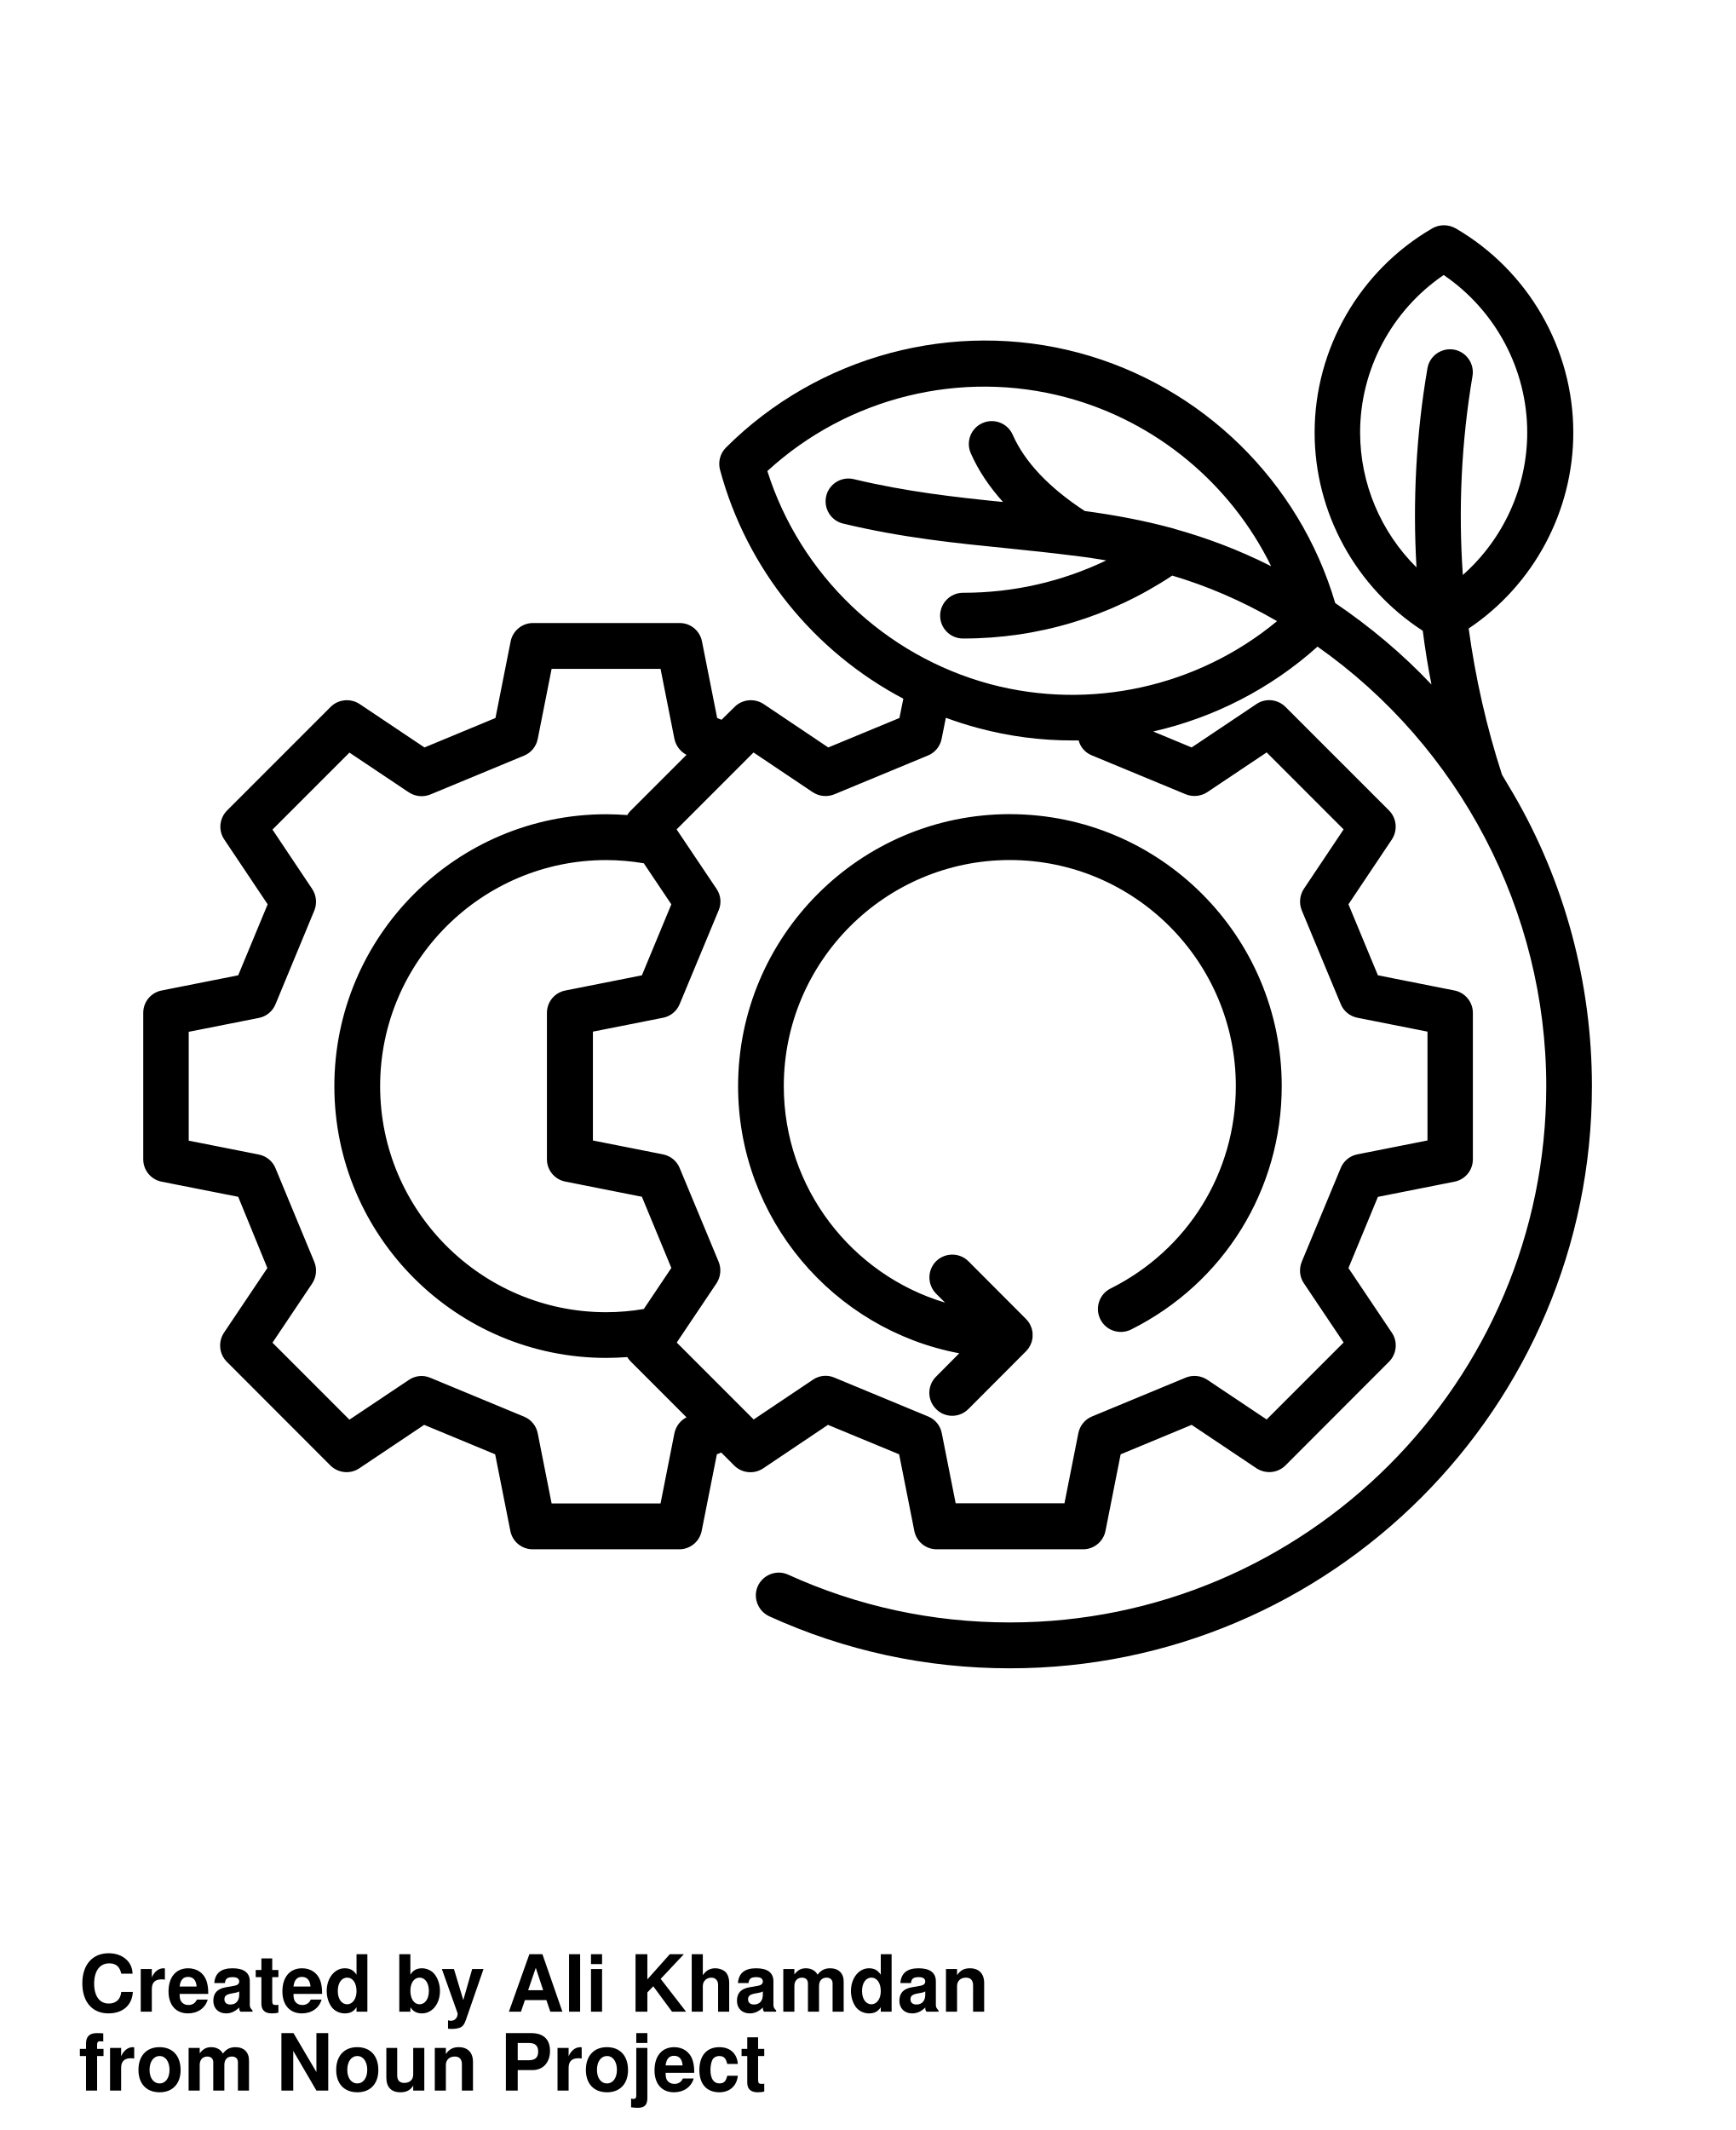
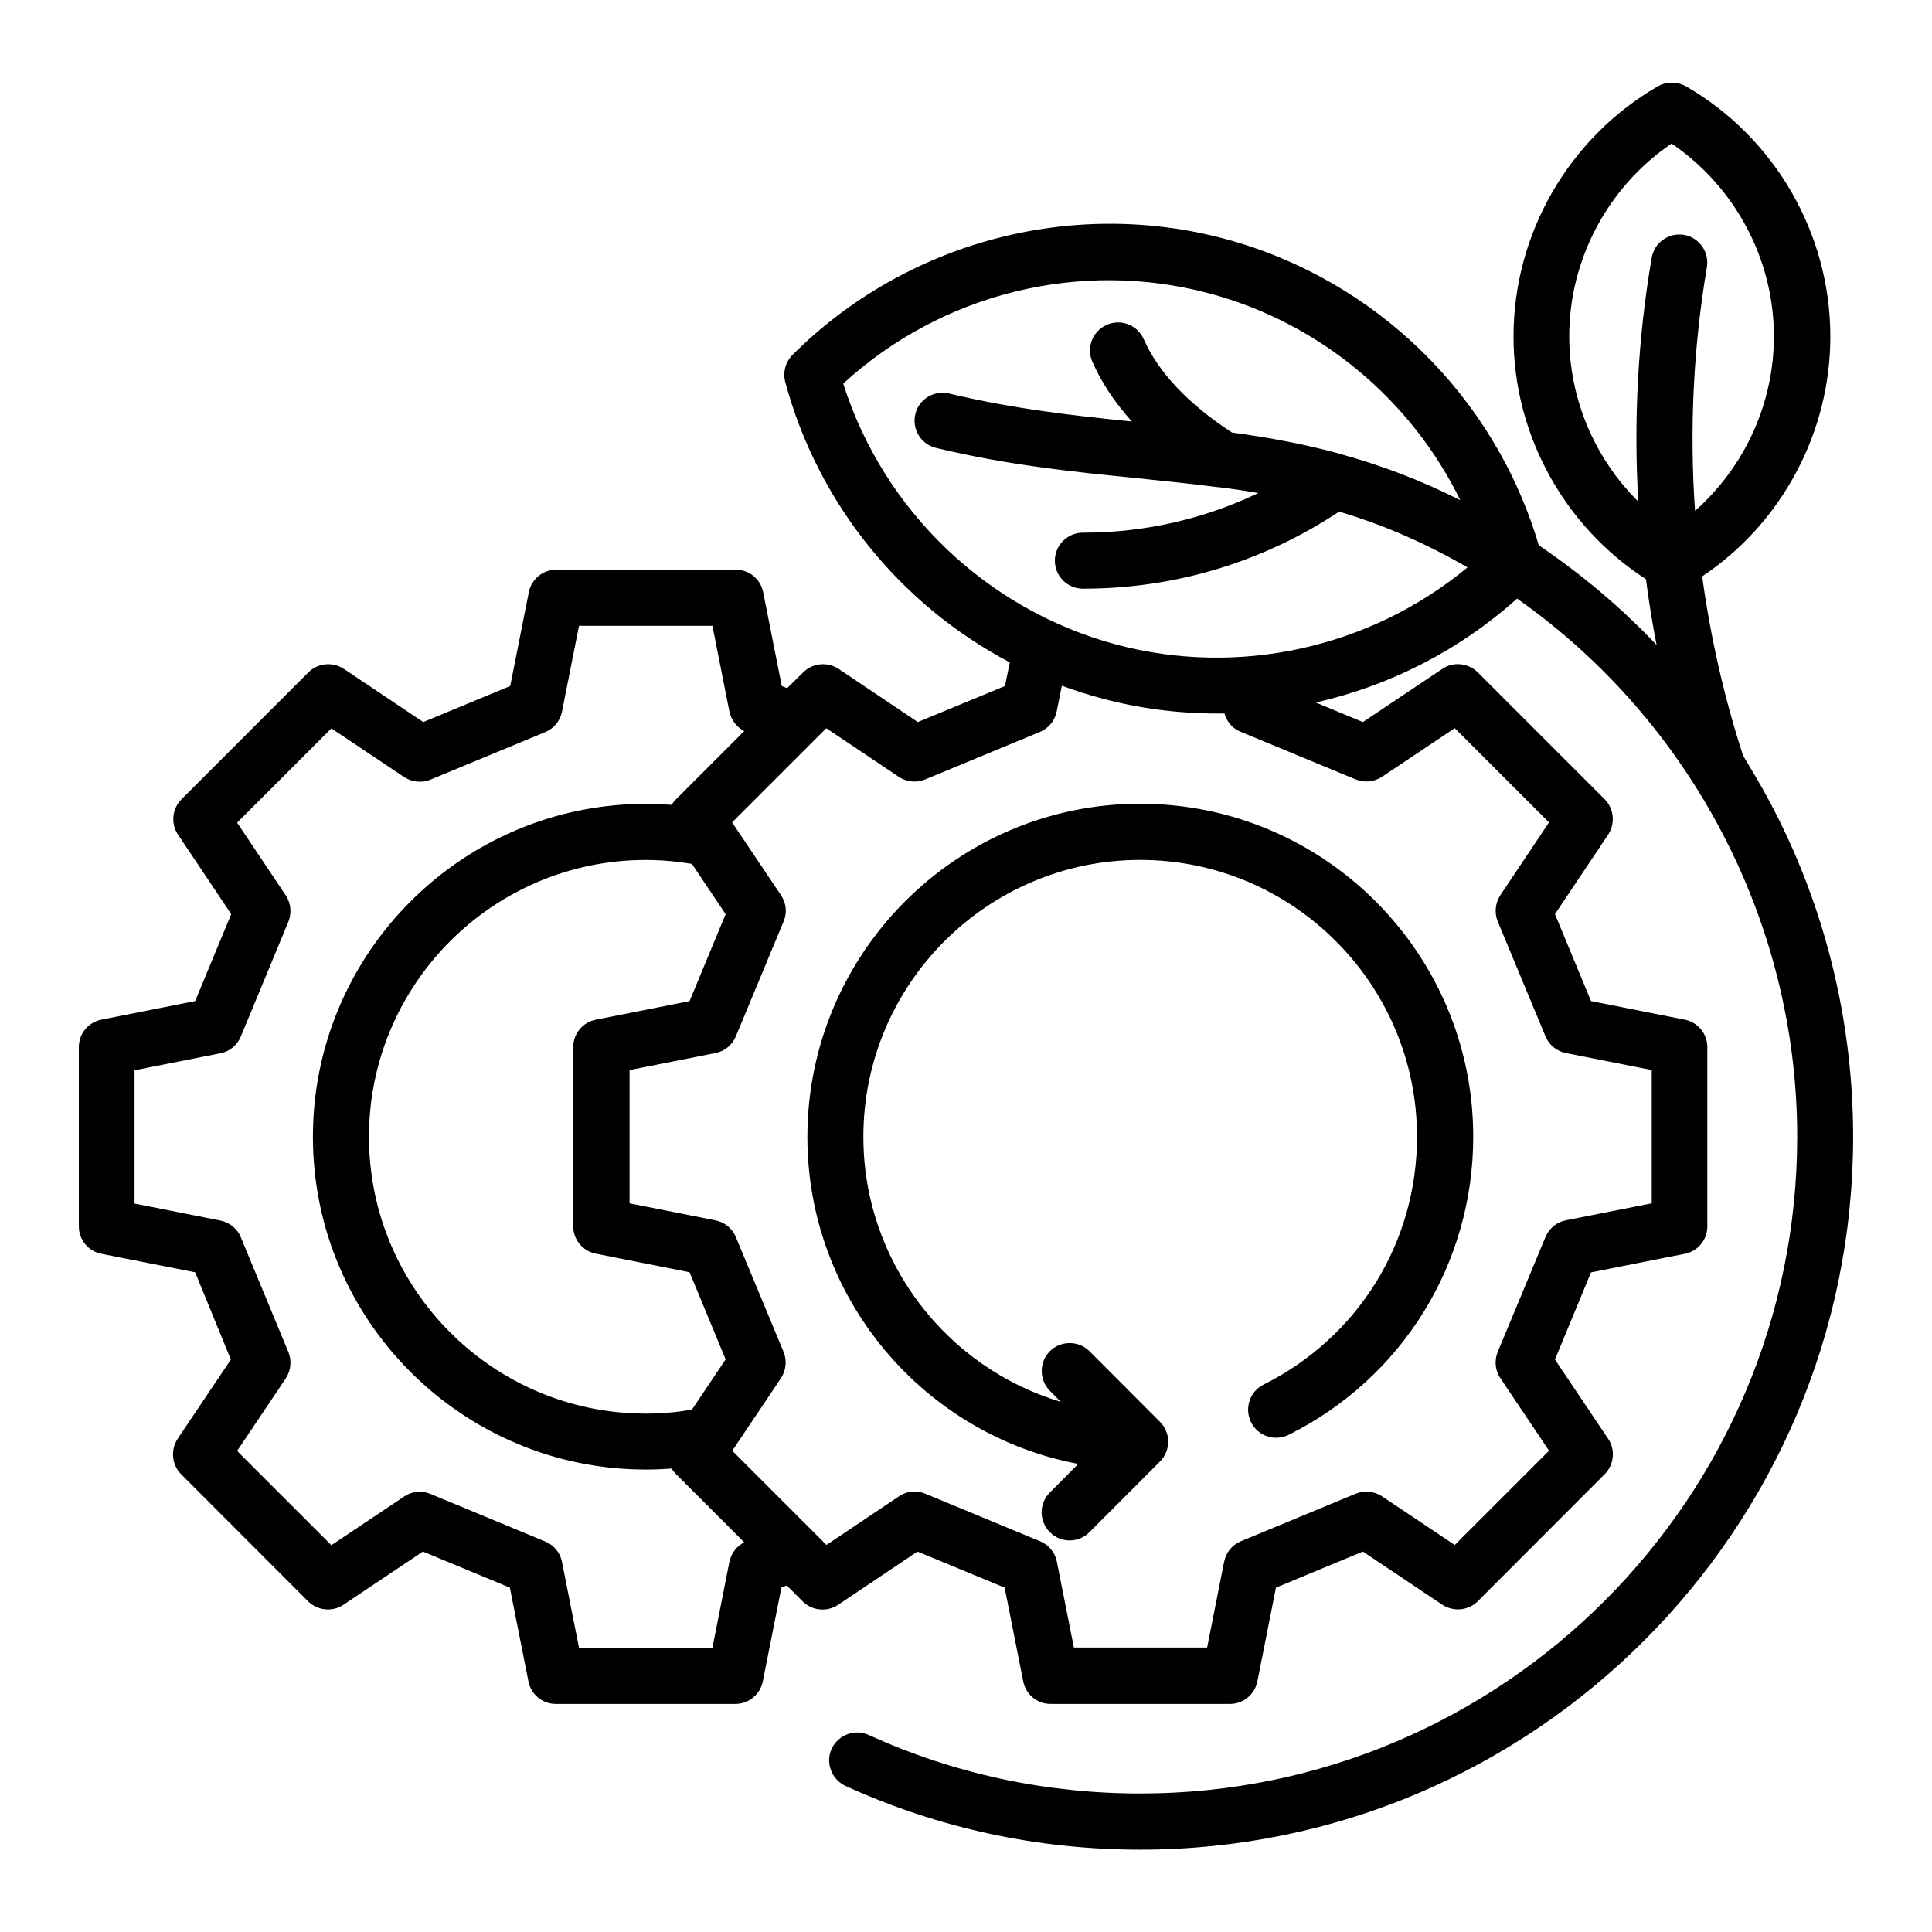
- <svg xmlns="http://www.w3.org/2000/svg" version="1.1" viewBox="-5.0 -10.0 110.0 135.0">
+ <svg xmlns="http://www.w3.org/2000/svg" version="1.1" viewBox="-0.0 0.0 100.0 100.0">
  <path d="m59.02 41.602c9.5 0 17.234 7.723 17.234 17.234 0 6.57-3.664 12.488-9.551 15.43-0.715 0.355-1.594 0.07-1.949-0.652-0.355-0.715-0.07-1.594 0.652-1.949 4.898-2.449 7.938-7.356 7.938-12.828 0-7.898-6.43-14.328-14.328-14.328s-14.328 6.43-14.328 14.328c0 6.469 4.316 11.961 10.223 13.723l-0.57-0.57c-0.562-0.57-0.562-1.488 0-2.051 0.57-0.562 1.488-0.562 2.051 0l3.644 3.652c0.031 0.031 0.07 0.07 0.102 0.113 0.012 0.012 0.02 0.031 0.031 0.039 0.02 0.02 0.039 0.051 0.051 0.07s0.02 0.039 0.031 0.051c0.012 0.02 0.031 0.039 0.039 0.07 0.012 0.02 0.02 0.039 0.031 0.062 0.012 0.02 0.02 0.051 0.031 0.07 0.012 0.02 0.012 0.039 0.02 0.051 0.012 0.031 0.02 0.051 0.031 0.082 0.012 0.02 0.012 0.039 0.012 0.051 0.012 0.031 0.012 0.051 0.02 0.082 0 0.02 0.012 0.039 0.012 0.062 0 0.031 0.012 0.051 0.012 0.082v0.094 0.051 0.051 0.094c0 0.031-0.012 0.051-0.012 0.082 0 0.02-0.012 0.039-0.012 0.062-0.012 0.031-0.012 0.051-0.02 0.082 0 0.02-0.012 0.039-0.012 0.051-0.012 0.031-0.02 0.051-0.031 0.082-0.012 0.02-0.012 0.039-0.02 0.051-0.012 0.02-0.02 0.051-0.031 0.07-0.012 0.02-0.02 0.039-0.031 0.062-0.012 0.02-0.031 0.039-0.039 0.07-0.012 0.02-0.02 0.039-0.031 0.051-0.02 0.02-0.031 0.051-0.051 0.07-0.012 0.012-0.02 0.031-0.031 0.039-0.031 0.039-0.062 0.07-0.102 0.113l-3.644 3.652c-0.285 0.285-0.652 0.43-1.031 0.43-0.367 0-0.746-0.145-1.02-0.43-0.57-0.562-0.57-1.488 0-2.051l1.469-1.48c-7.969-1.5-14.02-8.52-14.02-16.93 0.008-9.508 7.731-17.242 17.23-17.242zm31.898-1.324c3.277 5.613 5 12.031 5 18.562 0 20.348-16.551 36.898-36.898 36.898-5.316 0-10.461-1.113-15.254-3.297-0.723-0.336-1.051-1.195-0.723-1.918 0.336-0.723 1.195-1.051 1.918-0.723 4.418 2.012 9.152 3.031 14.062 3.031 18.746 0 34-15.254 34-34 0-11.082-5.5-21.52-14.5-27.848-2.988 2.684-6.594 4.512-10.418 5.379l2.438 1.012 4.113-2.754c0.57-0.387 1.348-0.305 1.836 0.184l6.562 6.562c0.488 0.488 0.562 1.254 0.184 1.836l-2.754 4.113 1.867 4.5 4.848 0.961c0.684 0.133 1.172 0.734 1.172 1.418v9.285c0 0.695-0.488 1.285-1.172 1.418l-4.848 0.961-1.867 4.512 2.754 4.102c0.387 0.57 0.305 1.348-0.184 1.836l-6.562 6.57c-0.488 0.488-1.254 0.562-1.836 0.184l-4.113-2.754-4.5 1.867-0.961 4.848c-0.133 0.684-0.734 1.172-1.418 1.172h-9.285c-0.695 0-1.285-0.488-1.418-1.172l-0.961-4.848-4.512-1.867-4.102 2.754c-0.57 0.387-1.348 0.316-1.836-0.172l-0.828-0.828-0.277 0.113-0.961 4.848c-0.133 0.684-0.734 1.172-1.418 1.172h-9.297c-0.695 0-1.285-0.488-1.418-1.172l-0.961-4.848-4.5-1.867-4.113 2.754c-0.57 0.387-1.348 0.305-1.836-0.184l-6.562-6.57c-0.488-0.488-0.562-1.254-0.184-1.836l2.754-4.102-1.848-4.516-4.848-0.957c-0.684-0.133-1.172-0.727-1.172-1.418v-9.285c0-0.695 0.488-1.285 1.172-1.418l4.848-0.961 1.867-4.5-2.754-4.113c-0.387-0.57-0.305-1.348 0.184-1.836l6.562-6.562c0.488-0.488 1.254-0.562 1.836-0.184l4.113 2.754 4.5-1.867 0.961-4.848c0.133-0.684 0.734-1.172 1.418-1.172h9.297c0.695 0 1.285 0.488 1.418 1.172l0.961 4.848 0.277 0.113 0.828-0.816c0.488-0.488 1.254-0.562 1.836-0.184l4.102 2.754 4.512-1.867 0.246-1.223c-5.652-2.981-9.93-8.215-11.621-14.512-0.133-0.5 0.012-1.039 0.379-1.406 5.848-5.836 14.43-8.133 22.387-6 7.785 2.094 13.961 8.133 16.234 15.855 2.215 1.5 4.266 3.223 6.102 5.164-0.223-1.133-0.406-2.266-0.551-3.406-4.246-2.746-6.856-7.488-6.856-12.562 0-5.316 2.856-10.277 7.469-12.949 0.449-0.254 1-0.254 1.461 0 4.613 2.672 7.469 7.633 7.469 12.949 0 4.988-2.519 9.664-6.633 12.418 0.43 3.144 1.133 6.246 2.113 9.266 0.219 0.379 0.465 0.777 0.699 1.176zm-6.121-14.316c-0.246-4.215-0.02-8.461 0.695-12.621 0.133-0.785 0.887-1.316 1.672-1.184 0.785 0.133 1.316 0.887 1.184 1.672-0.703 4.164-0.906 8.406-0.613 12.613 2.562-2.266 4.082-5.551 4.082-9.031 0-4-2.012-7.746-5.297-9.98-3.285 2.234-5.297 5.981-5.297 9.98 0 3.234 1.316 6.312 3.574 8.551zm-27.043 7.394c6.367 1.703 13.184 0.172 18.203-3.988-2.336-1.348-4.512-2.254-6.644-2.887-3.938 2.613-8.5 3.988-13.234 3.988h-0.031c-0.805 0-1.449-0.652-1.449-1.449s0.652-1.449 1.449-1.449h0.02c3.172 0 6.246-0.703 9.062-2.051-0.684-0.121-1.379-0.223-2.07-0.305h-0.031c-1.355-0.172-2.723-0.316-4.144-0.461-3.277-0.328-6.664-0.664-10.438-1.57-0.777-0.184-1.254-0.969-1.07-1.746s0.969-1.254 1.746-1.07c3.367 0.805 6.461 1.145 9.461 1.449-0.879-0.98-1.562-2-2.039-3.082-0.328-0.734 0-1.594 0.734-1.918 0.734-0.328 1.594 0 1.918 0.734 0.766 1.734 2.305 3.356 4.57 4.836 1.867 0.254 3.746 0.594 5.664 1.121 0.012 0 0.02 0 0.02 0.012 1.98 0.551 4.012 1.297 6.133 2.367-2.551-5.203-7.266-9.164-12.969-10.695-6.695-1.797-13.879-0.012-18.969 4.664 2.078 6.562 7.418 11.695 14.109 13.5zm-19.234 46.473-3.531-3.531c-0.094-0.094-0.164-0.184-0.223-0.285-0.438 0.031-0.887 0.051-1.336 0.051-9.5 0-17.234-7.723-17.234-17.223s7.723-17.234 17.234-17.234c0.438 0 0.887 0.02 1.336 0.051 0.062-0.102 0.133-0.203 0.223-0.285l3.531-3.531c-0.387-0.203-0.672-0.57-0.766-1.012l-0.879-4.438h-6.906l-0.879 4.438c-0.094 0.48-0.418 0.879-0.867 1.062l-5.938 2.461c-0.449 0.184-0.961 0.133-1.367-0.133l-3.766-2.519-4.879 4.879 2.519 3.766c0.266 0.398 0.316 0.918 0.133 1.367l-2.461 5.938c-0.184 0.449-0.582 0.777-1.062 0.867l-4.438 0.879v6.898l4.438 0.879c0.48 0.094 0.879 0.418 1.062 0.867l2.461 5.938c0.184 0.449 0.133 0.961-0.133 1.367l-2.519 3.754 4.879 4.879 3.766-2.519c0.406-0.277 0.918-0.328 1.367-0.133l5.938 2.461c0.449 0.184 0.777 0.582 0.867 1.062l0.879 4.438h6.906l0.879-4.449c0.094-0.438 0.367-0.805 0.766-1.008zm-8.848-16.348v-9.285c0-0.695 0.488-1.285 1.172-1.418l4.848-0.961 1.867-4.5-1.746-2.602c-0.797-0.133-1.602-0.203-2.387-0.203-7.898 0-14.328 6.43-14.328 14.328 0 7.898 6.43 14.328 14.328 14.328 0.805 0 1.602-0.07 2.387-0.203l1.746-2.602-1.867-4.512-4.848-0.961c-0.672-0.125-1.172-0.719-1.172-1.41zm33.707-26.551h-0.406c-1.988 0-3.988-0.254-5.961-0.785-0.695-0.184-1.379-0.406-2.051-0.652l-0.266 1.328c-0.094 0.48-0.418 0.879-0.867 1.062l-5.938 2.461c-0.449 0.184-0.961 0.133-1.367-0.133l-3.754-2.519-0.652 0.652c-0.012 0.012-0.02 0.02-0.031 0.031l-4.195 4.195c0.02 0.02 0.031 0.051 0.051 0.07l2.481 3.695c0.277 0.406 0.328 0.918 0.133 1.367l-2.469 5.938c-0.184 0.449-0.582 0.777-1.062 0.867l-4.438 0.879v6.898l4.438 0.879c0.48 0.094 0.879 0.418 1.062 0.867l2.469 5.938c0.184 0.449 0.133 0.961-0.133 1.367l-2.481 3.695c-0.012 0.02-0.031 0.039-0.039 0.062l4.152 4.152c0.039 0.039 0.082 0.082 0.121 0.121l0.602 0.602 3.754-2.519c0.406-0.277 0.918-0.328 1.367-0.133l5.938 2.461c0.449 0.184 0.777 0.582 0.867 1.062l0.879 4.438h6.898l0.879-4.438c0.094-0.48 0.418-0.879 0.867-1.062l5.938-2.461c0.449-0.184 0.961-0.133 1.367 0.133l3.766 2.519 4.879-4.879-2.519-3.754c-0.277-0.406-0.316-0.918-0.133-1.367l2.469-5.938c0.184-0.449 0.582-0.777 1.062-0.867l4.438-0.879v-6.898l-4.438-0.879c-0.48-0.094-0.879-0.418-1.062-0.867l-2.469-5.938c-0.184-0.449-0.133-0.961 0.133-1.367l2.519-3.766-4.879-4.879-3.766 2.519c-0.406 0.266-0.918 0.316-1.367 0.133l-5.938-2.461c-0.43-0.168-0.738-0.527-0.848-0.953z" />
-   <text x="0.0" y="117.5" font-size="5.0" font-weight="bold" font-family="Arbeit Regular, Helvetica, Arial-Unicode, Arial, Sans-serif" fill="#000000">Created by Ali Khamdan</text>
-   <text x="0.0" y="122.5" font-size="5.0" font-weight="bold" font-family="Arbeit Regular, Helvetica, Arial-Unicode, Arial, Sans-serif" fill="#000000">from Noun Project</text>
</svg>
